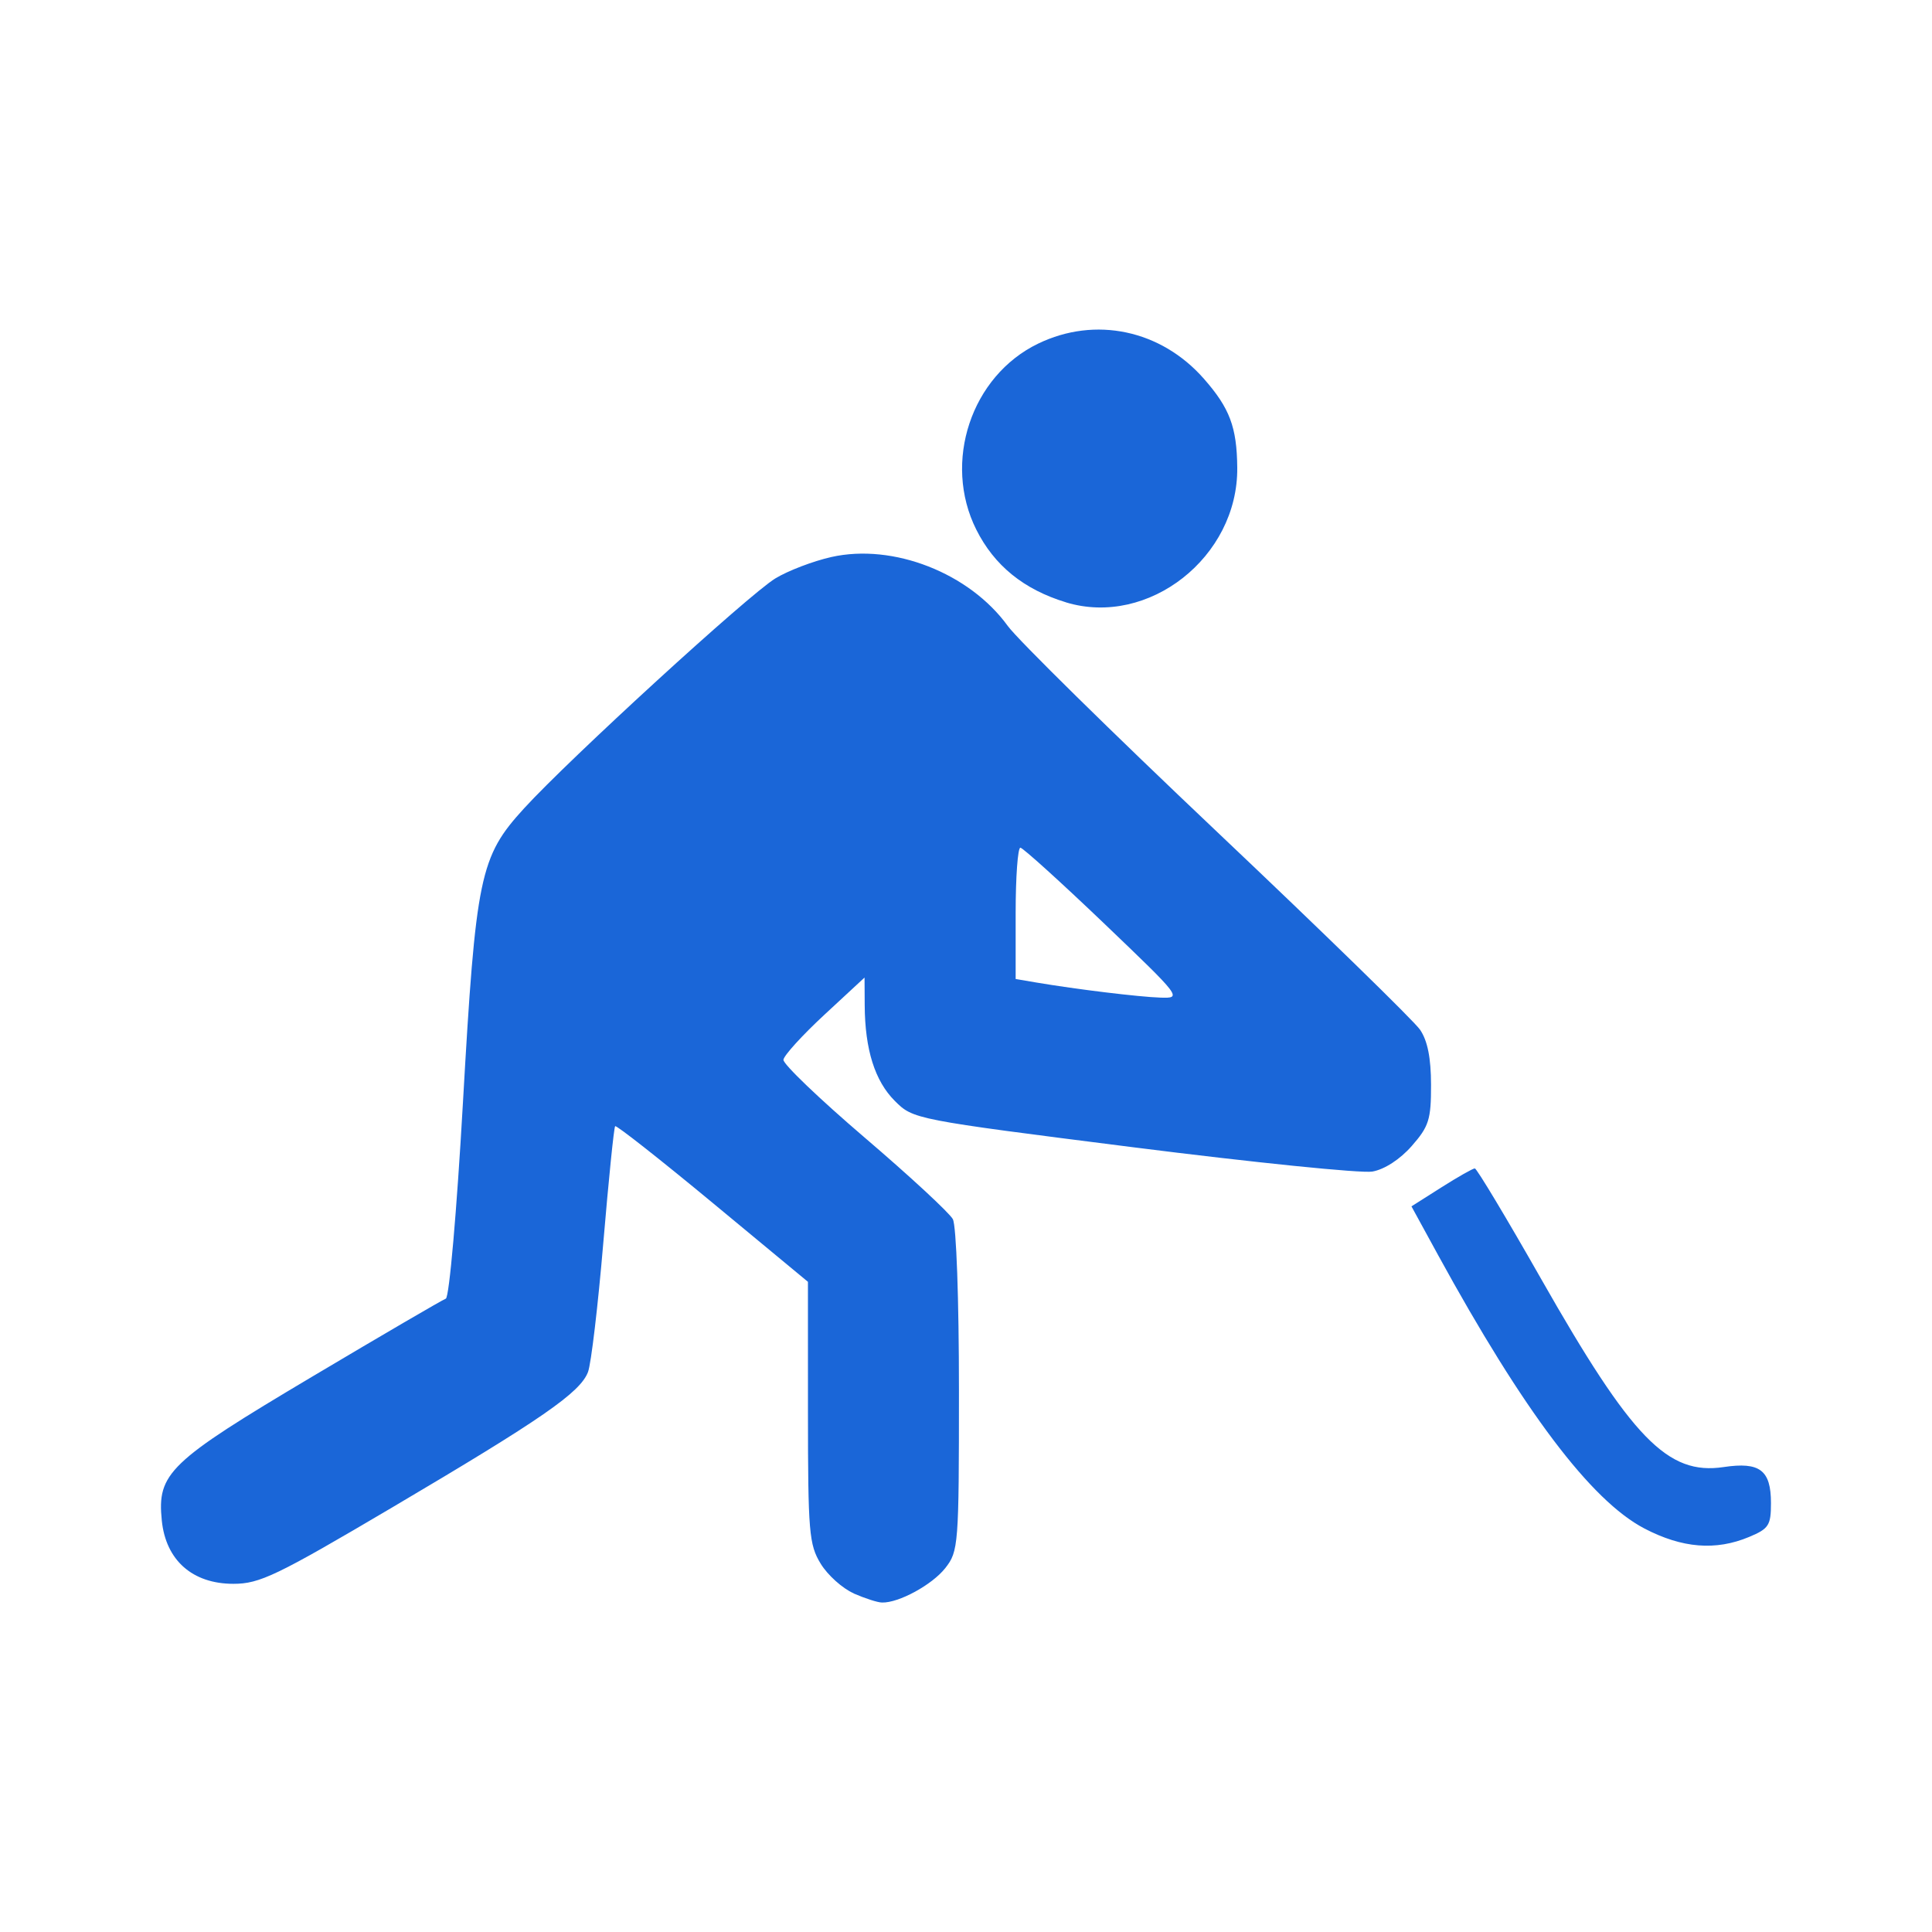
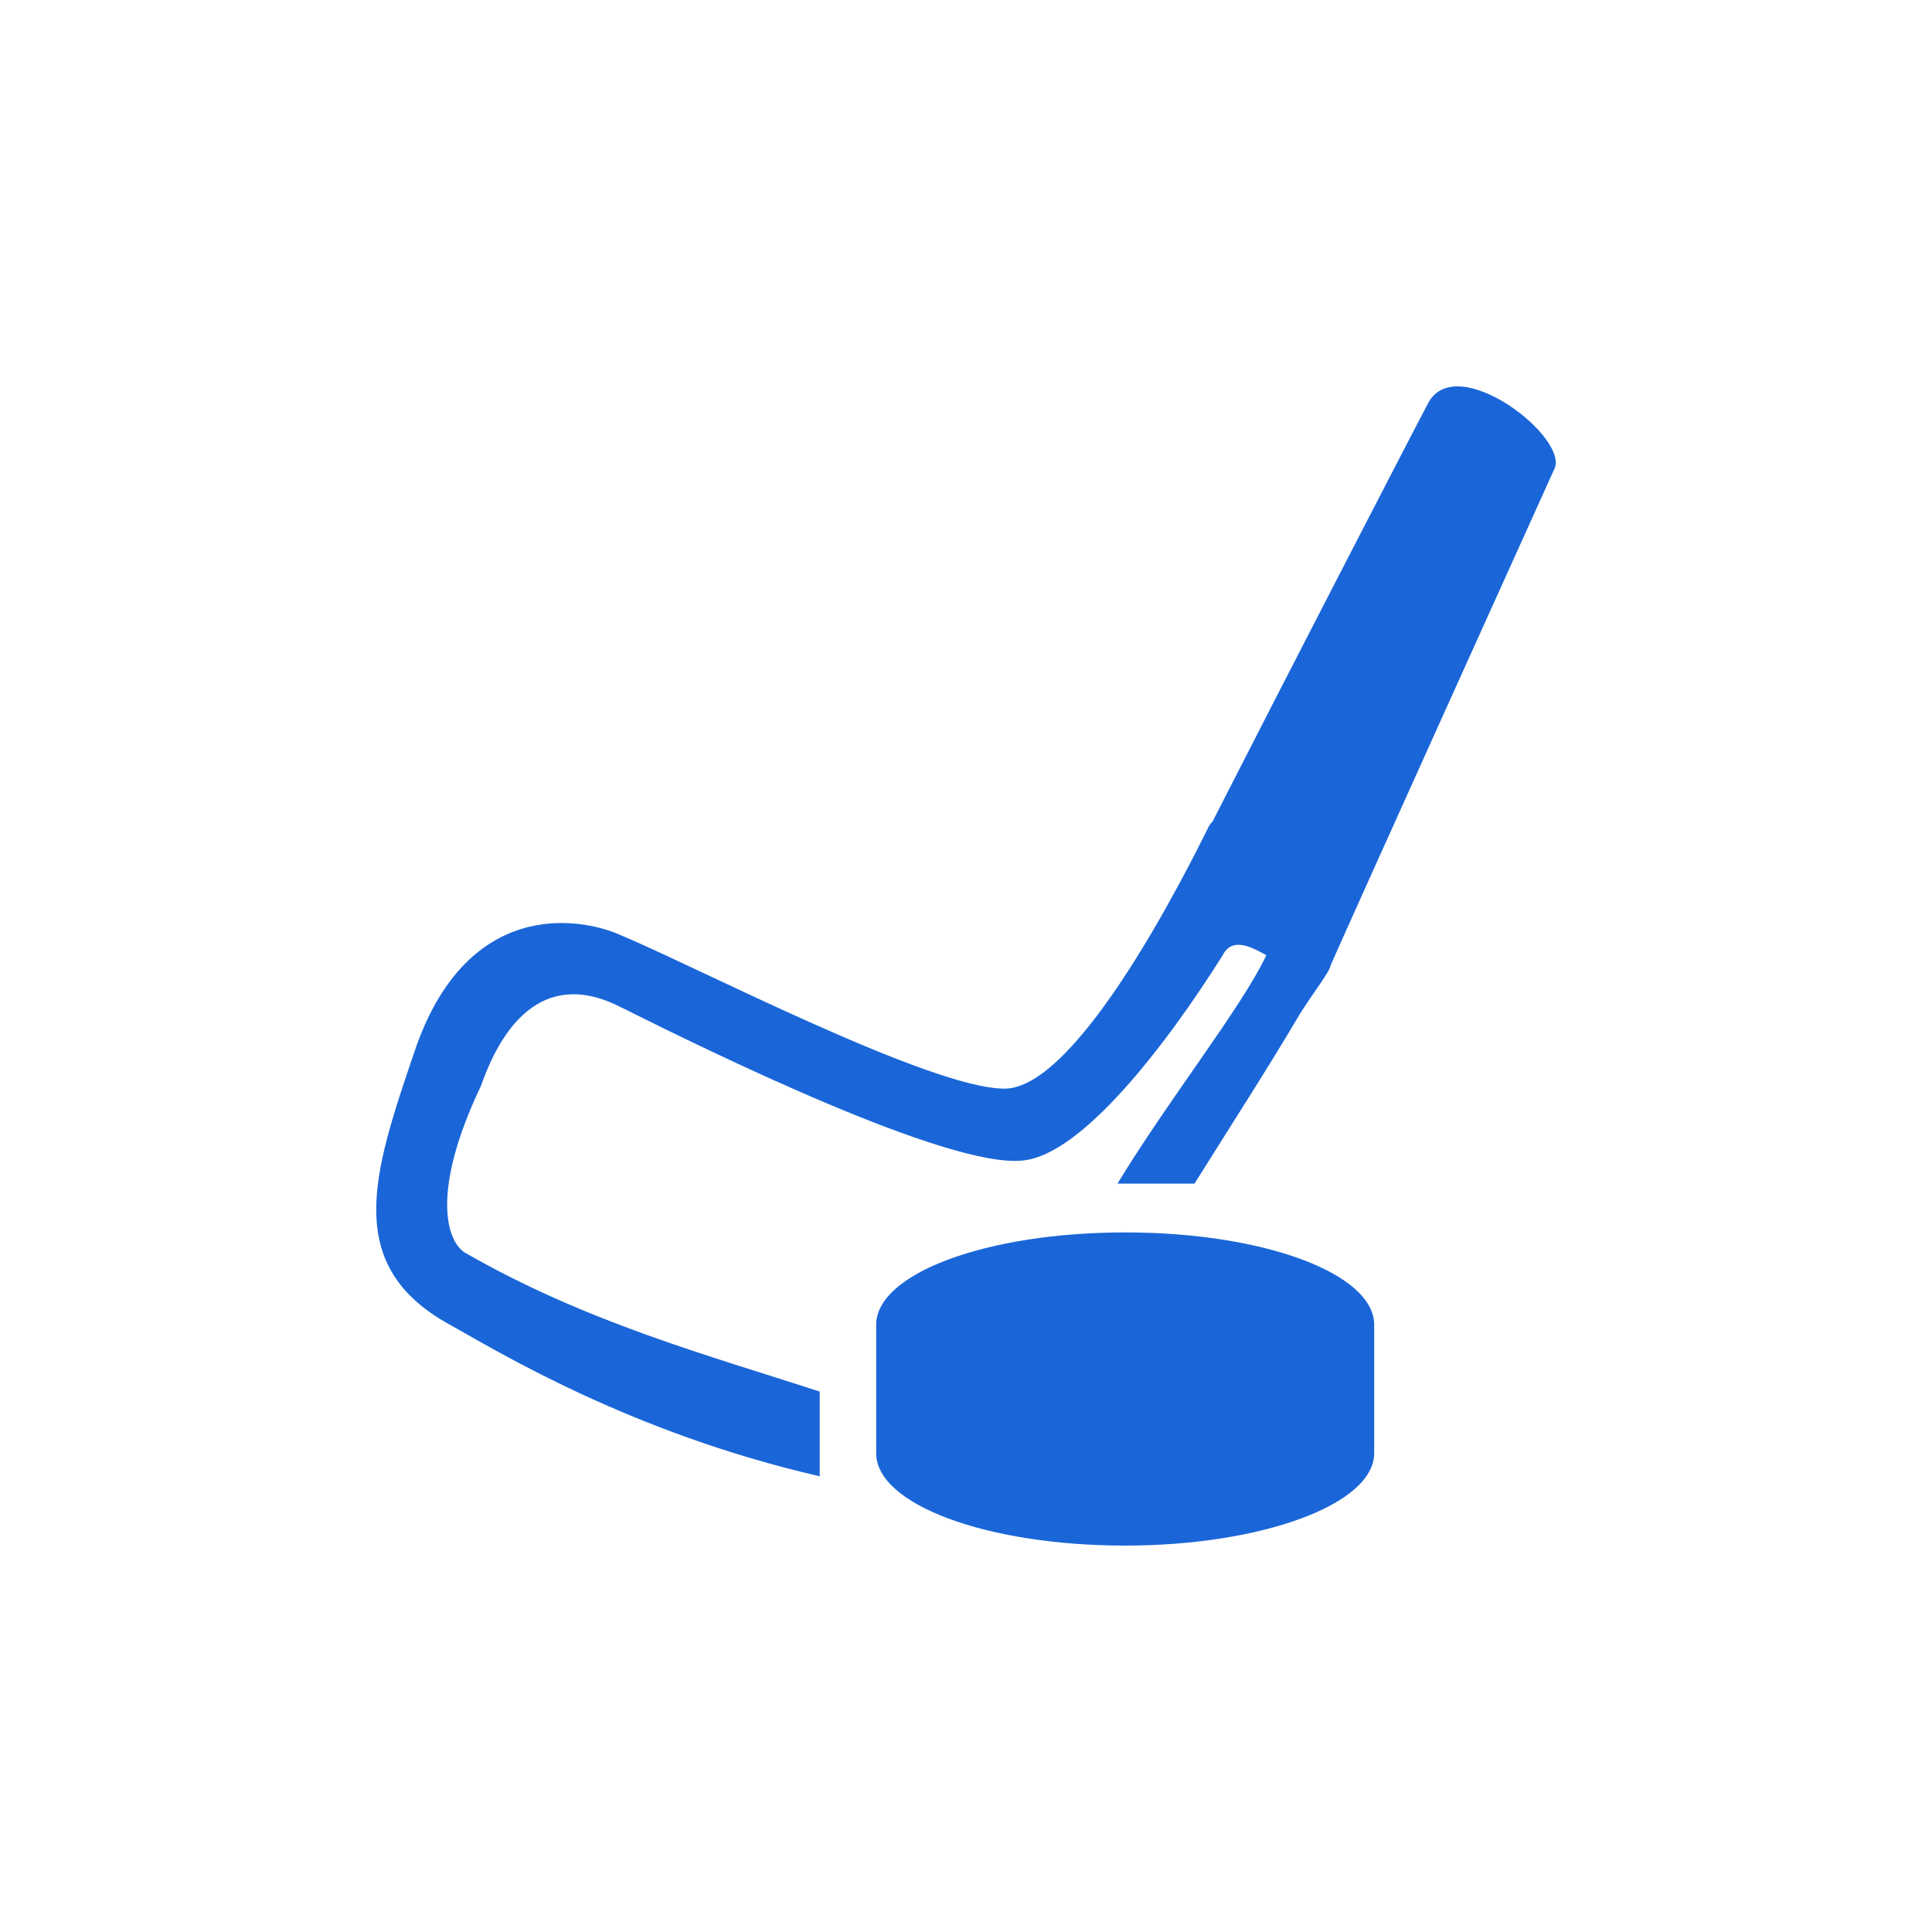
<svg xmlns="http://www.w3.org/2000/svg" width="60" height="60" id="svg7760" version="1.1">
  <defs id="defs7762" />
  <g id="layer1" transform="translate(0,-992.3622)">
-     <path id="path6783" d="m 26.513,1041.845 c -0.347,-0.151 -0.809,-0.565 -1.026,-0.921 -0.362,-0.593 -0.394,-0.981 -0.395,-4.7 l -7.9e-4,-4.054 -2.959,-2.451 c -1.628,-1.348 -2.99,-2.42 -3.028,-2.382 -0.038,0.038 -0.203,1.667 -0.368,3.62 -0.165,1.953 -0.378,3.759 -0.475,4.014 -0.243,0.639 -1.424,1.456 -6.081,4.206 -3.595,2.123 -4.114,2.372 -4.933,2.372 -1.269,0 -2.096,-0.73 -2.222,-1.961 -0.15,-1.473 0.217,-1.825 4.657,-4.465 2.186,-1.3 4.059,-2.393 4.163,-2.43 0.106,-0.037 0.34,-2.71 0.532,-6.092 0.401,-7.044 0.522,-7.629 1.899,-9.135 1.414,-1.547 6.975,-6.636 7.802,-7.14 0.394,-0.24 1.179,-0.54 1.744,-0.666 1.917,-0.429 4.284,0.497 5.476,2.143 0.305,0.421 3.233,3.302 6.508,6.402 3.274,3.1 6.106,5.861 6.294,6.135 0.234,0.341 0.341,0.88 0.342,1.713 0.002,1.079 -0.066,1.292 -0.6,1.9 -0.363,0.414 -0.847,0.728 -1.222,0.793 -0.341,0.06 -3.689,-0.281 -7.439,-0.756 -6.796,-0.862 -6.82,-0.867 -7.393,-1.439 -0.619,-0.619 -0.926,-1.595 -0.934,-2.967 l -0.005,-0.863 -1.248,1.156 c -0.686,0.636 -1.258,1.265 -1.271,1.397 -0.013,0.133 1.123,1.22 2.524,2.418 1.401,1.197 2.632,2.337 2.737,2.532 0.109,0.203 0.19,2.481 0.19,5.326 0,4.803 -0.015,4.989 -0.424,5.51 -0.409,0.52 -1.448,1.086 -1.965,1.07 -0.138,0 -0.535,-0.131 -0.882,-0.282 z m 7.766,-20.813 c -1.344,-1.284 -2.509,-2.338 -2.59,-2.344 -0.081,0 -0.147,0.91 -0.147,2.034 l 0,2.044 0.635,0.108 c 1.252,0.212 3.189,0.448 3.861,0.47 0.677,0.022 0.658,0 -1.759,-2.312 z m 16.786,18.797 c -1.655,-0.865 -3.75,-3.642 -6.404,-8.49 l -0.827,-1.512 0.93,-0.59 c 0.511,-0.324 0.979,-0.589 1.038,-0.589 0.059,4e-4 0.988,1.548 2.063,3.439 2.817,4.955 3.926,6.097 5.665,5.836 1.123,-0.168 1.469,0.095 1.469,1.119 0,0.692 -0.068,0.796 -0.678,1.051 -1.04,0.435 -2.081,0.35 -3.257,-0.264 z m -17.96,-28.761 c -1.312,-0.399 -2.228,-1.143 -2.787,-2.261 -1.046,-2.093 -0.157,-4.767 1.92,-5.772 1.777,-0.86 3.818,-0.428 5.151,1.091 0.802,0.913 1.023,1.501 1.035,2.759 0.029,2.774 -2.756,4.963 -5.32,4.184 z" style="fill:#1a66d8;fill-opacity:1" />
+     <g transform="matrix(0.7972174,0,0,0.7972174,10.0704,1002.494)" id="g3207" style="fill:#1a66d8;fill-opacity:1">
+       <path style="fill:#1a66d8;fill-opacity:1" d="m 31.2,47.5 c -5.4,0 -9.7,-1.6 -9.7,-3.6 v -5 c 0,-2 4.3,-3.6 9.7,-3.6 5.4,0 9.7,1.6 9.7,3.6 v 5 c 0,2 -4.4,3.6 -9.7,3.6 z m 0,-10 c 3.8,0 6.8,1 6.8,2.2 0,1.2 -3.1,2.2 -6.8,2.2 -3.8,0 -6.8,-1 -6.8,-2.2 -0.1,-1.3 3,-2.2 6.8,-2.2 z" id="path3209" />
+       <path style="fill:#1a66d8;fill-opacity:1" d="m 43,3 c -0.9,1.7 -5.8,11.2 -8.4,16.3 -0.1,0.1 -0.1,0.1 -0.2,0.3 -0.7,1.4 -5,10.1 -7.9,10.1 -2.9,0 -12.1,-4.8 -15,-6 -1.6,-0.7 -6,-1.4 -8,4.6 -1.6,4.7 -2.8,8.3 1.4,10.6 1.8,1 7,4.2 14.4,5.9 V 41.5 C 15,40.1 10.2,38.8 5.5,36.1 4.8,35.7 4.1,33.8 6.1,29.6 c 0.4,-1.1 1.8,-4.9 5.4,-3.1 3.6,1.8 12.8,6.3 15.7,6 2.3,-0.2 5.6,-4.5 7.8,-8 0.4,-0.8 1.3,-0.2 1.7,0 -1,2.1 -3.8,5.6 -5.8,8.9 1.2,0 2.2,0 3,0 C 35.4,31 36.7,29 38,26.8 38.5,26 39.2,25.1 39.2,24.9 39.9,23.3 47.4,6.7 47.9,5.6 48.6,4.4 44.1,0.9 43,3 z" id="path3211" />
+     </g>
  </g>
</svg>
